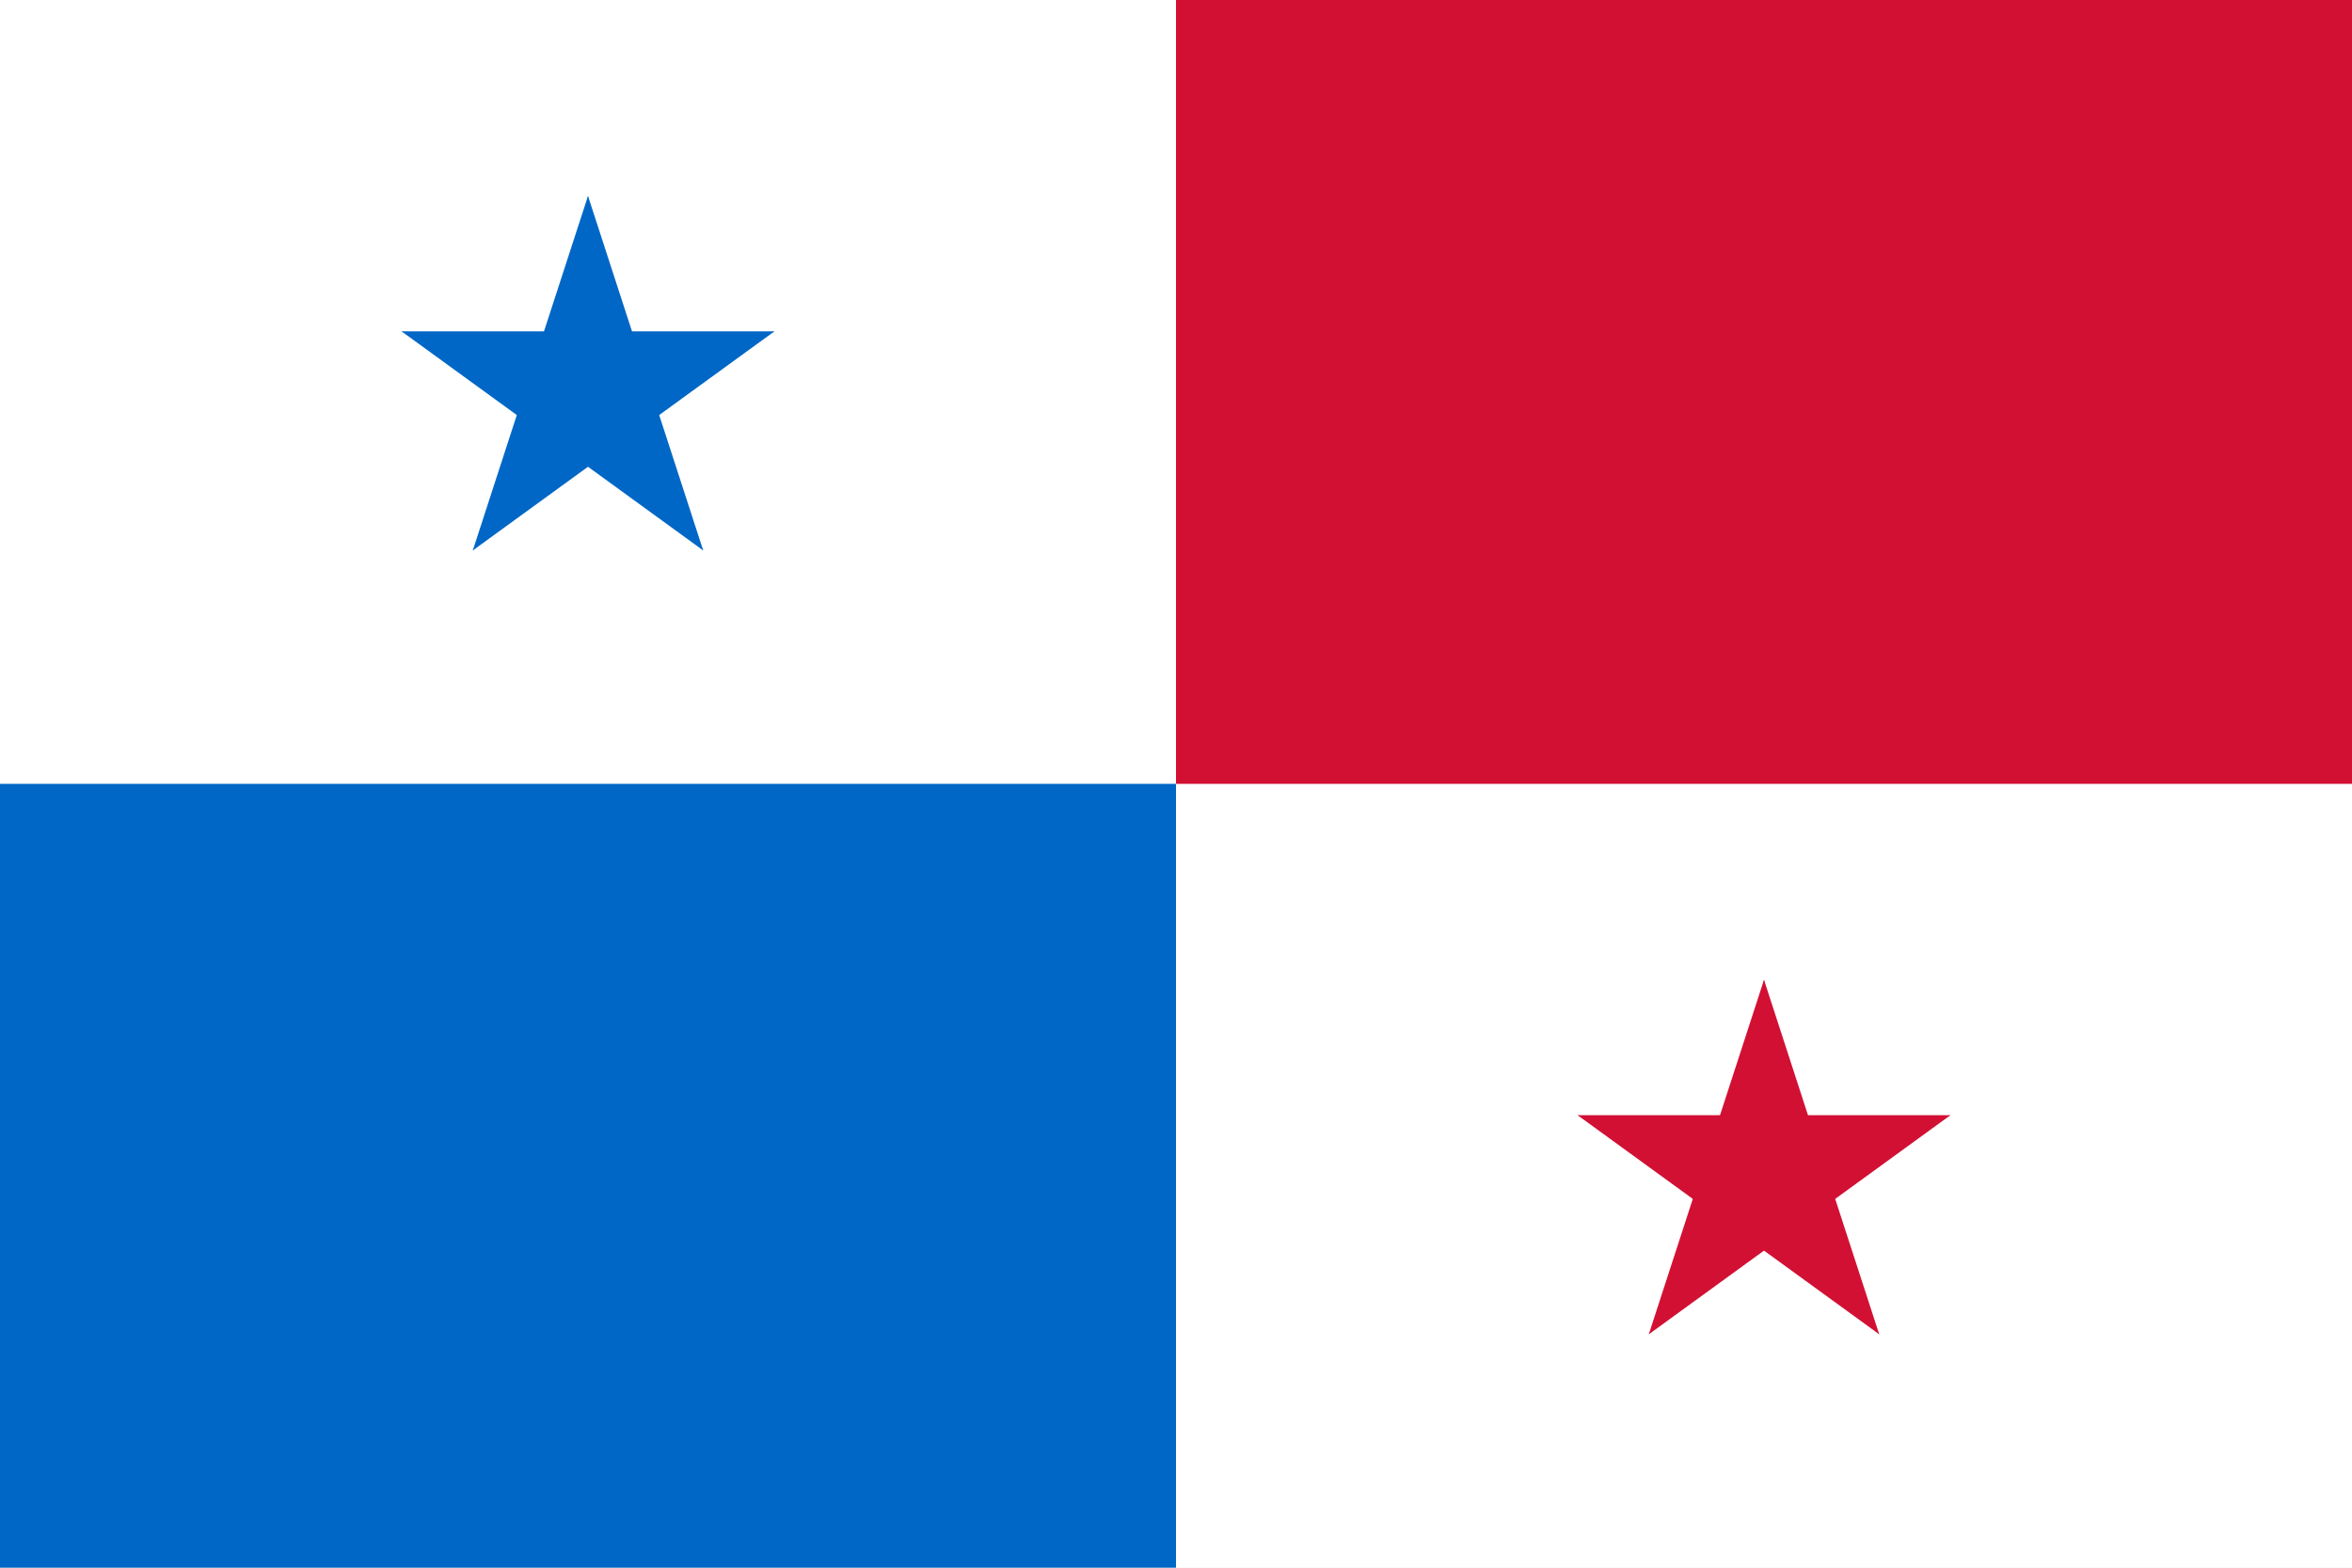
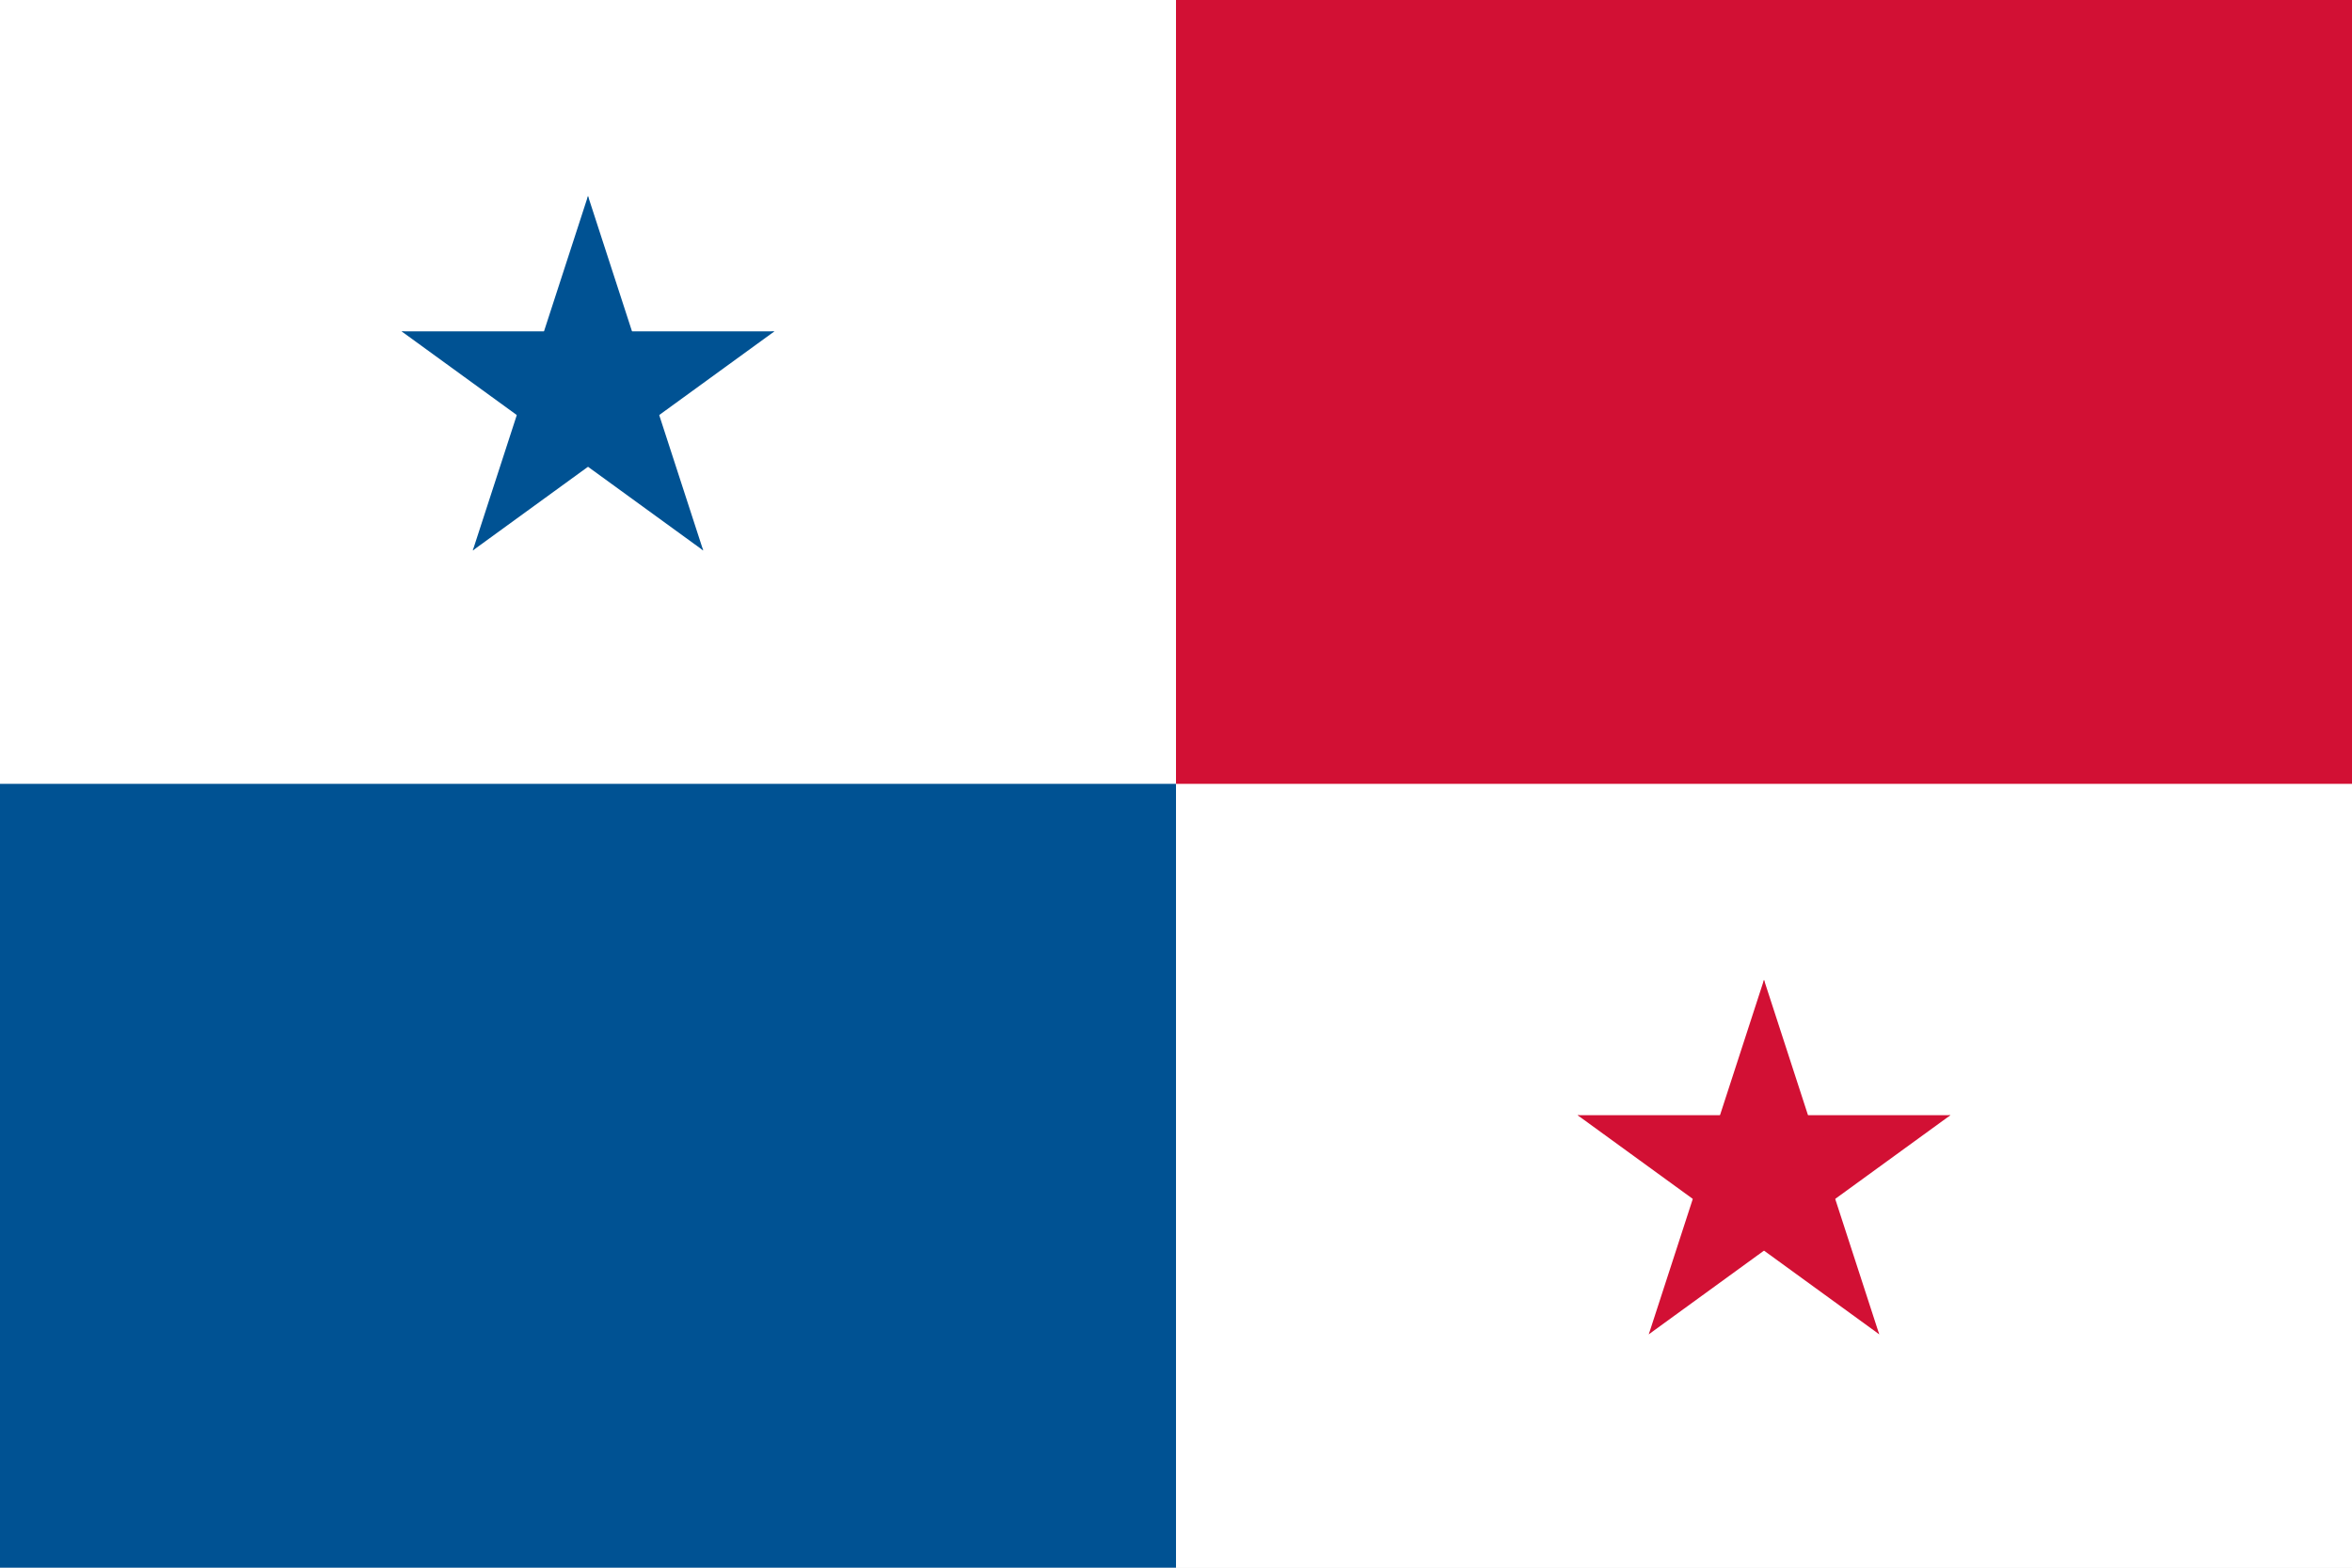
<svg xmlns="http://www.w3.org/2000/svg" xmlns:xlink="http://www.w3.org/1999/xlink" version="1.0" width="450" height="300" viewBox="0,0 36,24">
  <rect width="36" height="24" fill="#fff" />
-   <g fill="#0067c6">
+   <g fill="#005293">
    <g id="star" transform="translate(9,6)">
      <g id="c">
        <path id="t" d="M 0,-3 v 3 h 1.5 z" transform="rotate(18 0,-3)" />
        <use xlink:href="#t" transform="scale(-1,1)" />
      </g>
      <use xlink:href="#c" transform="rotate(72)" />
      <use xlink:href="#c" transform="rotate(144)" />
      <use xlink:href="#c" transform="rotate(216)" />
      <use xlink:href="#c" transform="rotate(288)" />
    </g>
    <rect y="12" width="18" height="12" />
  </g>
  <g fill="#d21034">
    <rect x="18" width="18" height="12" />
    <use xlink:href="#star" x="18" y="12" />
  </g>
</svg>
